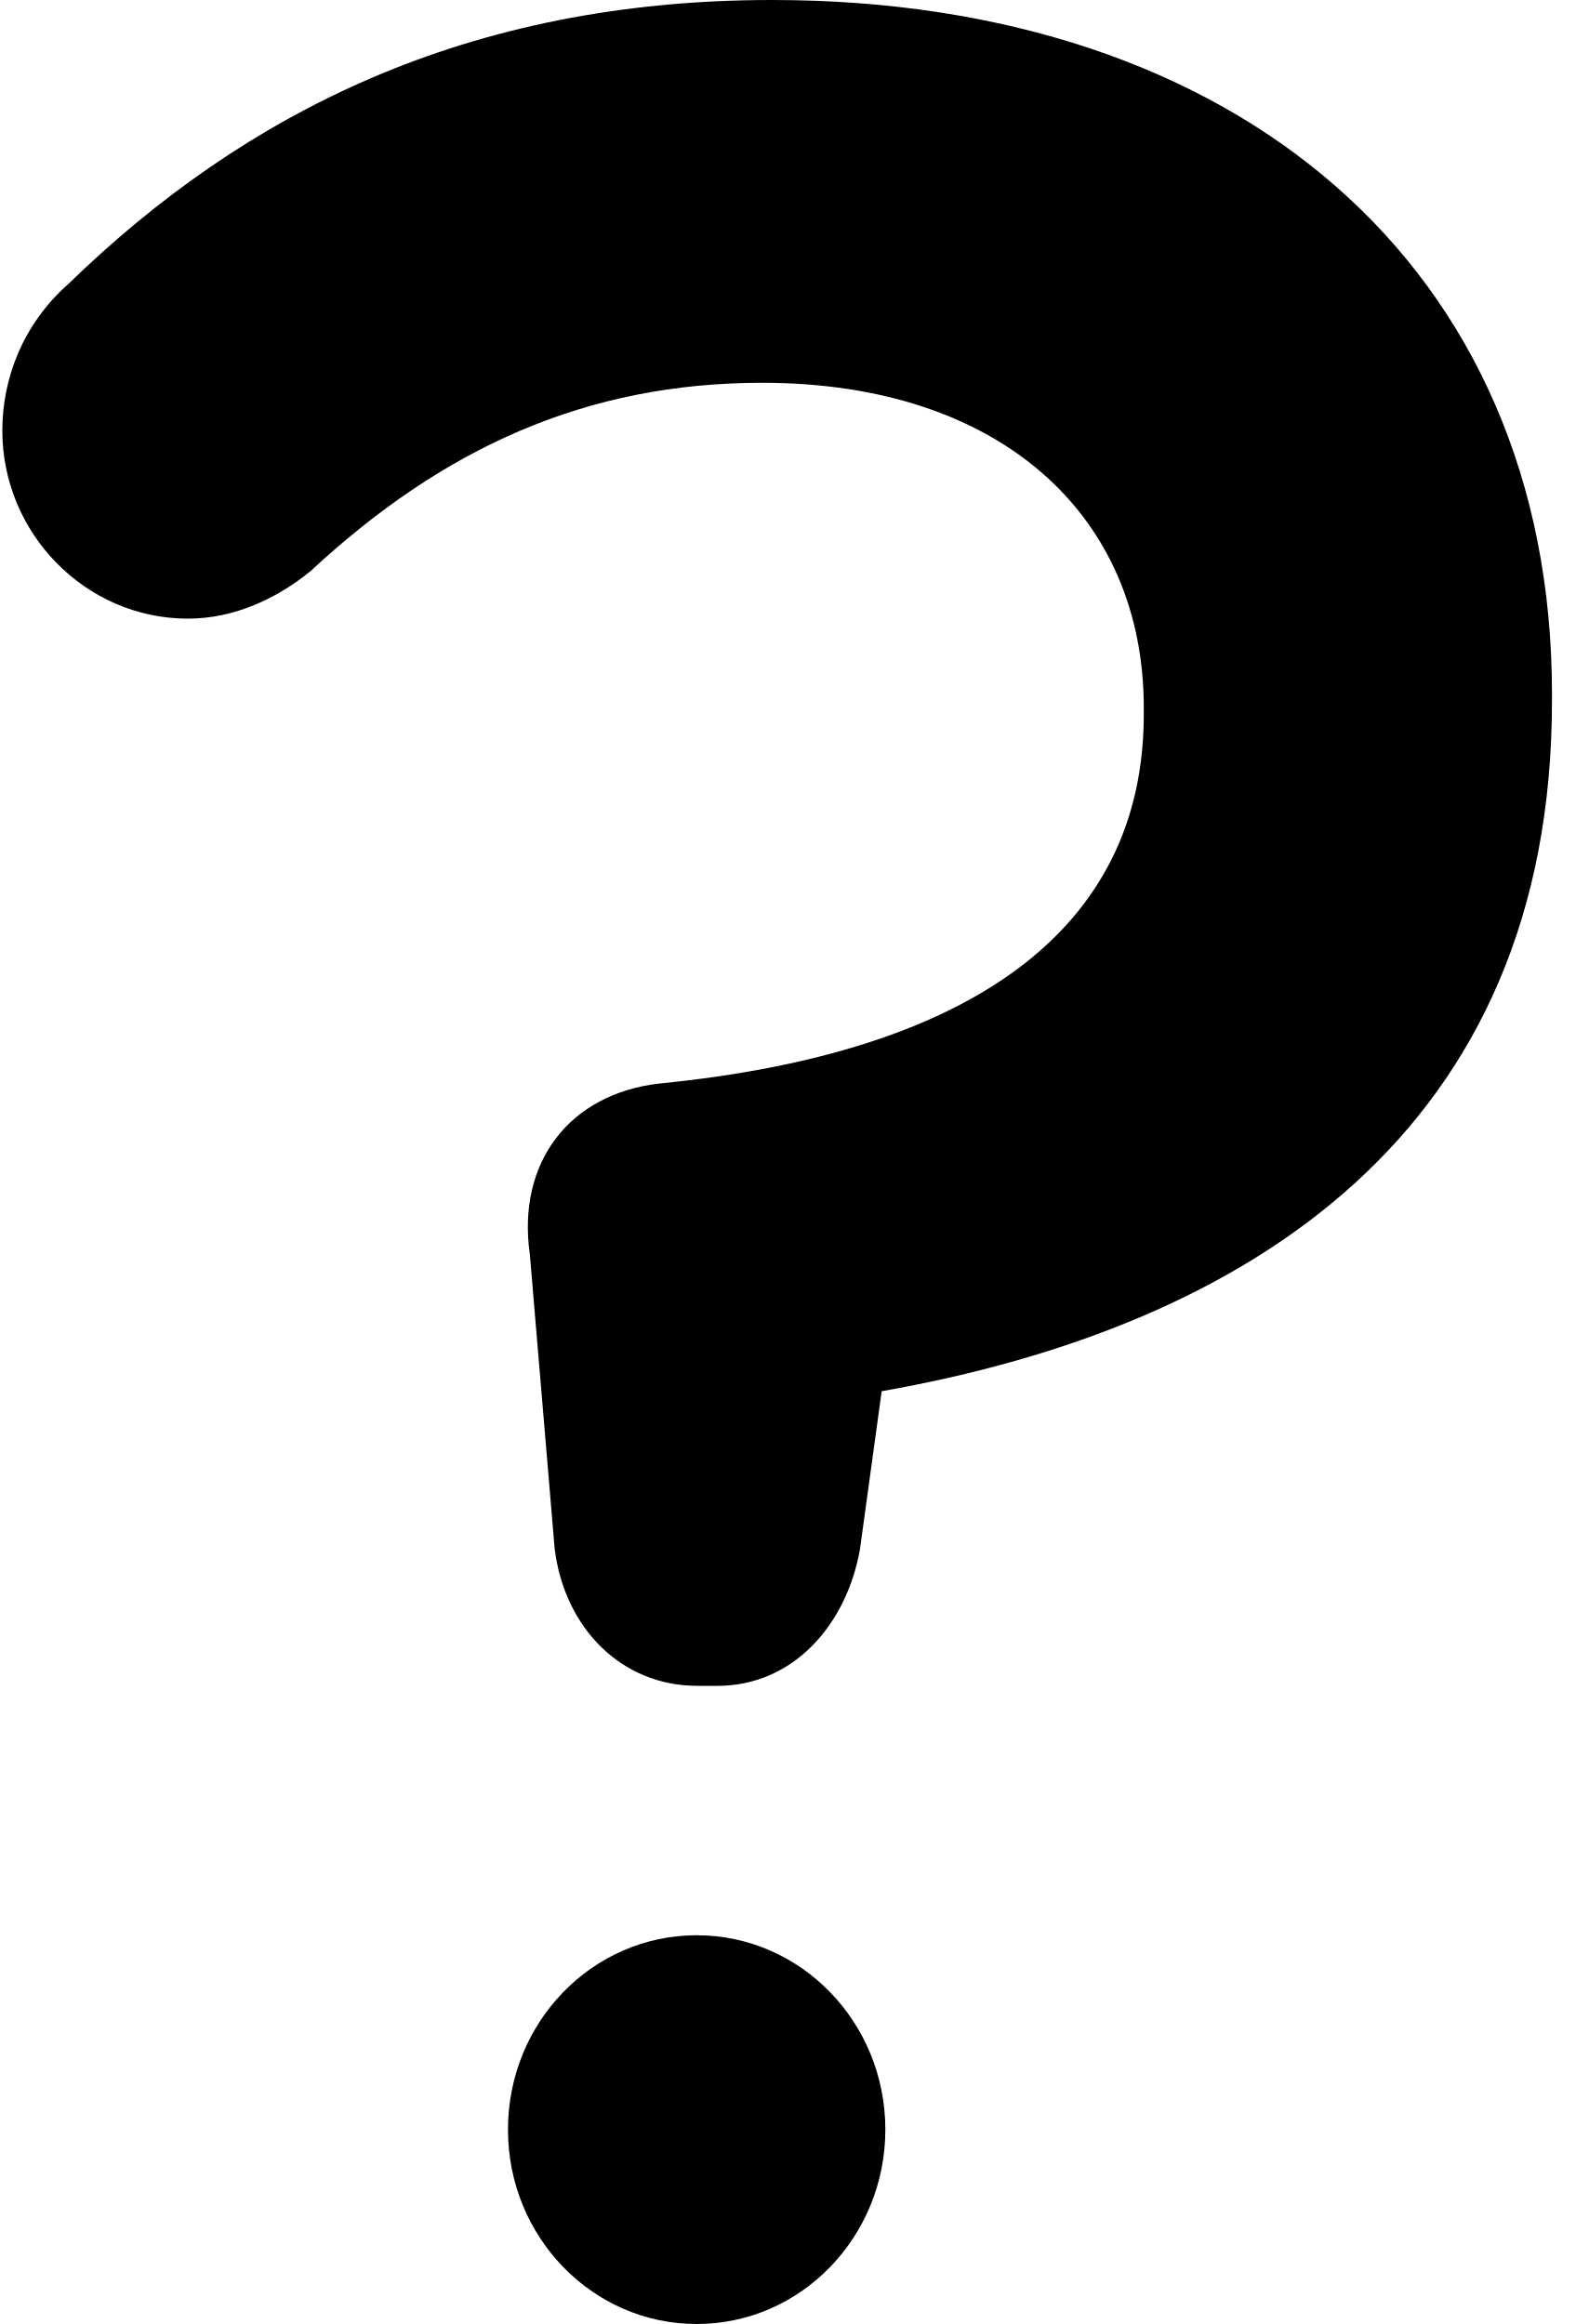
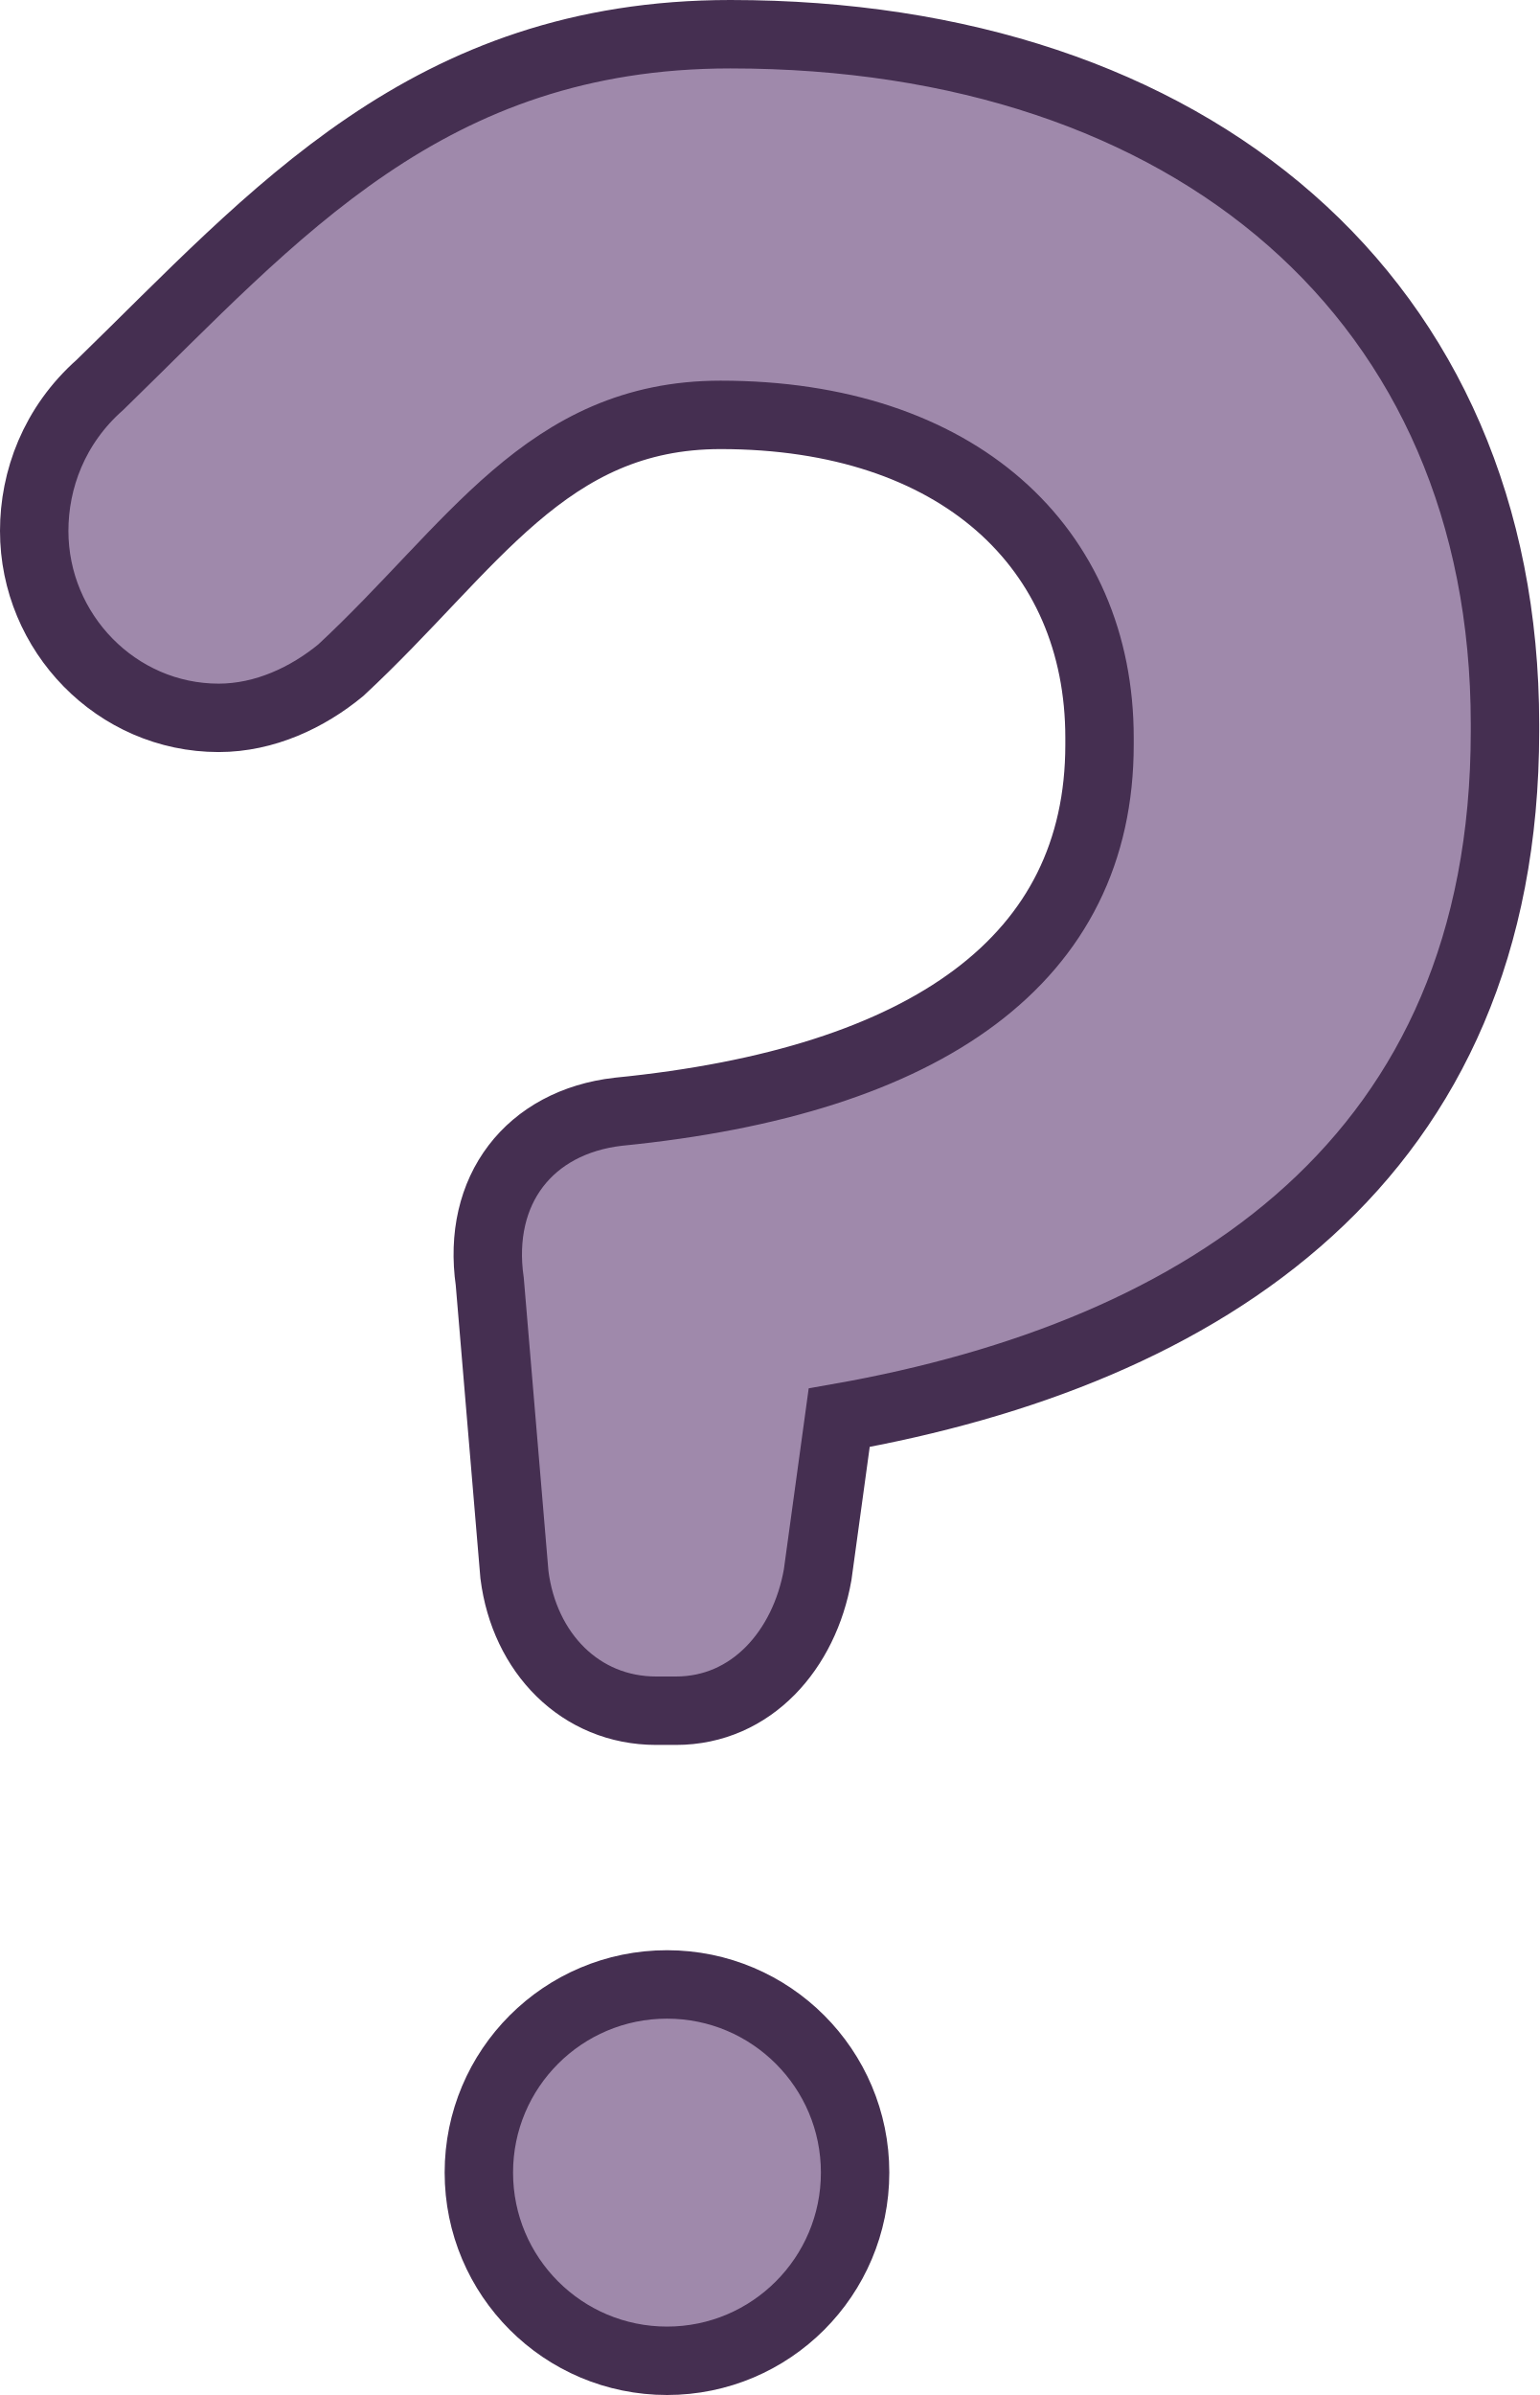
- <svg xmlns="http://www.w3.org/2000/svg" width="61px" height="90px" viewBox="0 0 61 90" version="1.1">
+ <svg xmlns="http://www.w3.org/2000/svg" width="45px" height="70px" viewBox="0 0 45 70" version="1.1">
  <g id="Page-1" stroke="none" stroke-width="1" fill="none" fill-rule="evenodd">
-     <g id="RPS" transform="translate(-663, -307)" fill="#000000">
-       <path d="M690.001,372.286 C687.045,372.286 684.862,370.035 684.477,366.992 L683.515,355.58 C683.002,352.007 685.058,349.359 688.527,348.961 C700.603,347.77 707.285,343.005 707.285,334.666 L707.285,334.399 C707.285,326.988 701.759,321.824 692.512,321.824 C685.701,321.824 680.176,324.338 675.038,329.105 C673.752,330.164 672.079,330.958 670.281,330.958 C666.304,330.958 663.09,327.648 663.09,323.677 C663.09,321.692 663.86,319.573 665.658,317.985 C672.47,311.37 681.08,307 692.896,307 C710.881,307 723.09,317.326 723.09,333.872 L723.09,334.138 C723.09,350.815 711.397,358.361 697.137,360.877 L696.297,366.993 C695.783,369.904 693.729,372.287 690.771,372.287 L690.001,372.287 L690.001,372.286 Z M697.279,389.471 C697.279,393.628 694.008,397 689.976,397 C685.937,397 682.668,393.629 682.668,389.471 C682.668,385.313 685.937,381.945 689.976,381.945 C694.008,381.946 697.279,385.314 697.279,389.471 Z" id="mystery" />
+     <g id="Artboard" transform="translate(-135, -43)" fill-rule="nonzero">
+       <g id="Group" transform="translate(136, 44)">
+         <path d="M14.04,45.026 L13.319,36.461 C12.934,33.779 14.476,31.792 17.078,31.493 C26.135,30.599 31.146,27.023 31.146,20.764 L31.146,20.564 C31.146,15.002 27.002,11.126 20.067,11.126 C14.958,11.126 12.815,15.013 8.961,18.591 C7.996,19.385 6.742,19.981 5.393,19.981 C2.41,19.981 0,17.497 0,14.517 C0,13.027 0.577,11.436 1.926,10.245 C7.035,5.28 11.492,0 20.355,0 C33.843,0 43,7.75 43,20.168 L43,20.368 C43,32.885 34.231,38.548 23.535,40.436 L22.905,45.027 C22.52,47.211 20.979,49 18.761,49 L18.183,49 C15.966,48.999 14.329,47.31 14.04,45.026 Z M24,62.499 C24,65.536 21.537,68 18.502,68 C15.461,68 13,65.537 13,62.499 C13,59.461 15.461,57 18.502,57 C21.537,57.001 24,59.462 24,62.499 Z" id="mystery-bk" fill="#9F89AB" />
+         <path d="M14.04,45.026 L13.319,36.461 C12.934,33.779 14.476,31.792 17.078,31.493 C26.135,30.599 31.146,27.023 31.146,20.764 L31.146,20.564 C31.146,15.002 27.002,11.126 20.067,11.126 C14.958,11.126 12.815,15.013 8.961,18.591 C7.996,19.385 6.742,19.981 5.393,19.981 C2.41,19.981 0,17.497 0,14.517 C0,13.027 0.577,11.436 1.926,10.245 C7.035,5.28 11.492,0 20.355,0 C33.843,0 43,7.75 43,20.168 L43,20.368 C43,32.885 34.231,38.548 23.535,40.436 L22.905,45.027 C22.52,47.211 20.979,49 18.761,49 L18.183,49 C15.966,48.999 14.329,47.31 14.04,45.026 Z M24,62.499 C24,65.536 21.537,68 18.502,68 C15.461,68 13,65.537 13,62.499 C13,59.461 15.461,57 18.502,57 C21.537,57.001 24,59.462 24,62.499 Z" id="mystery" stroke="#452F51" stroke-width="2" />
+       </g>
    </g>
  </g>
</svg>
